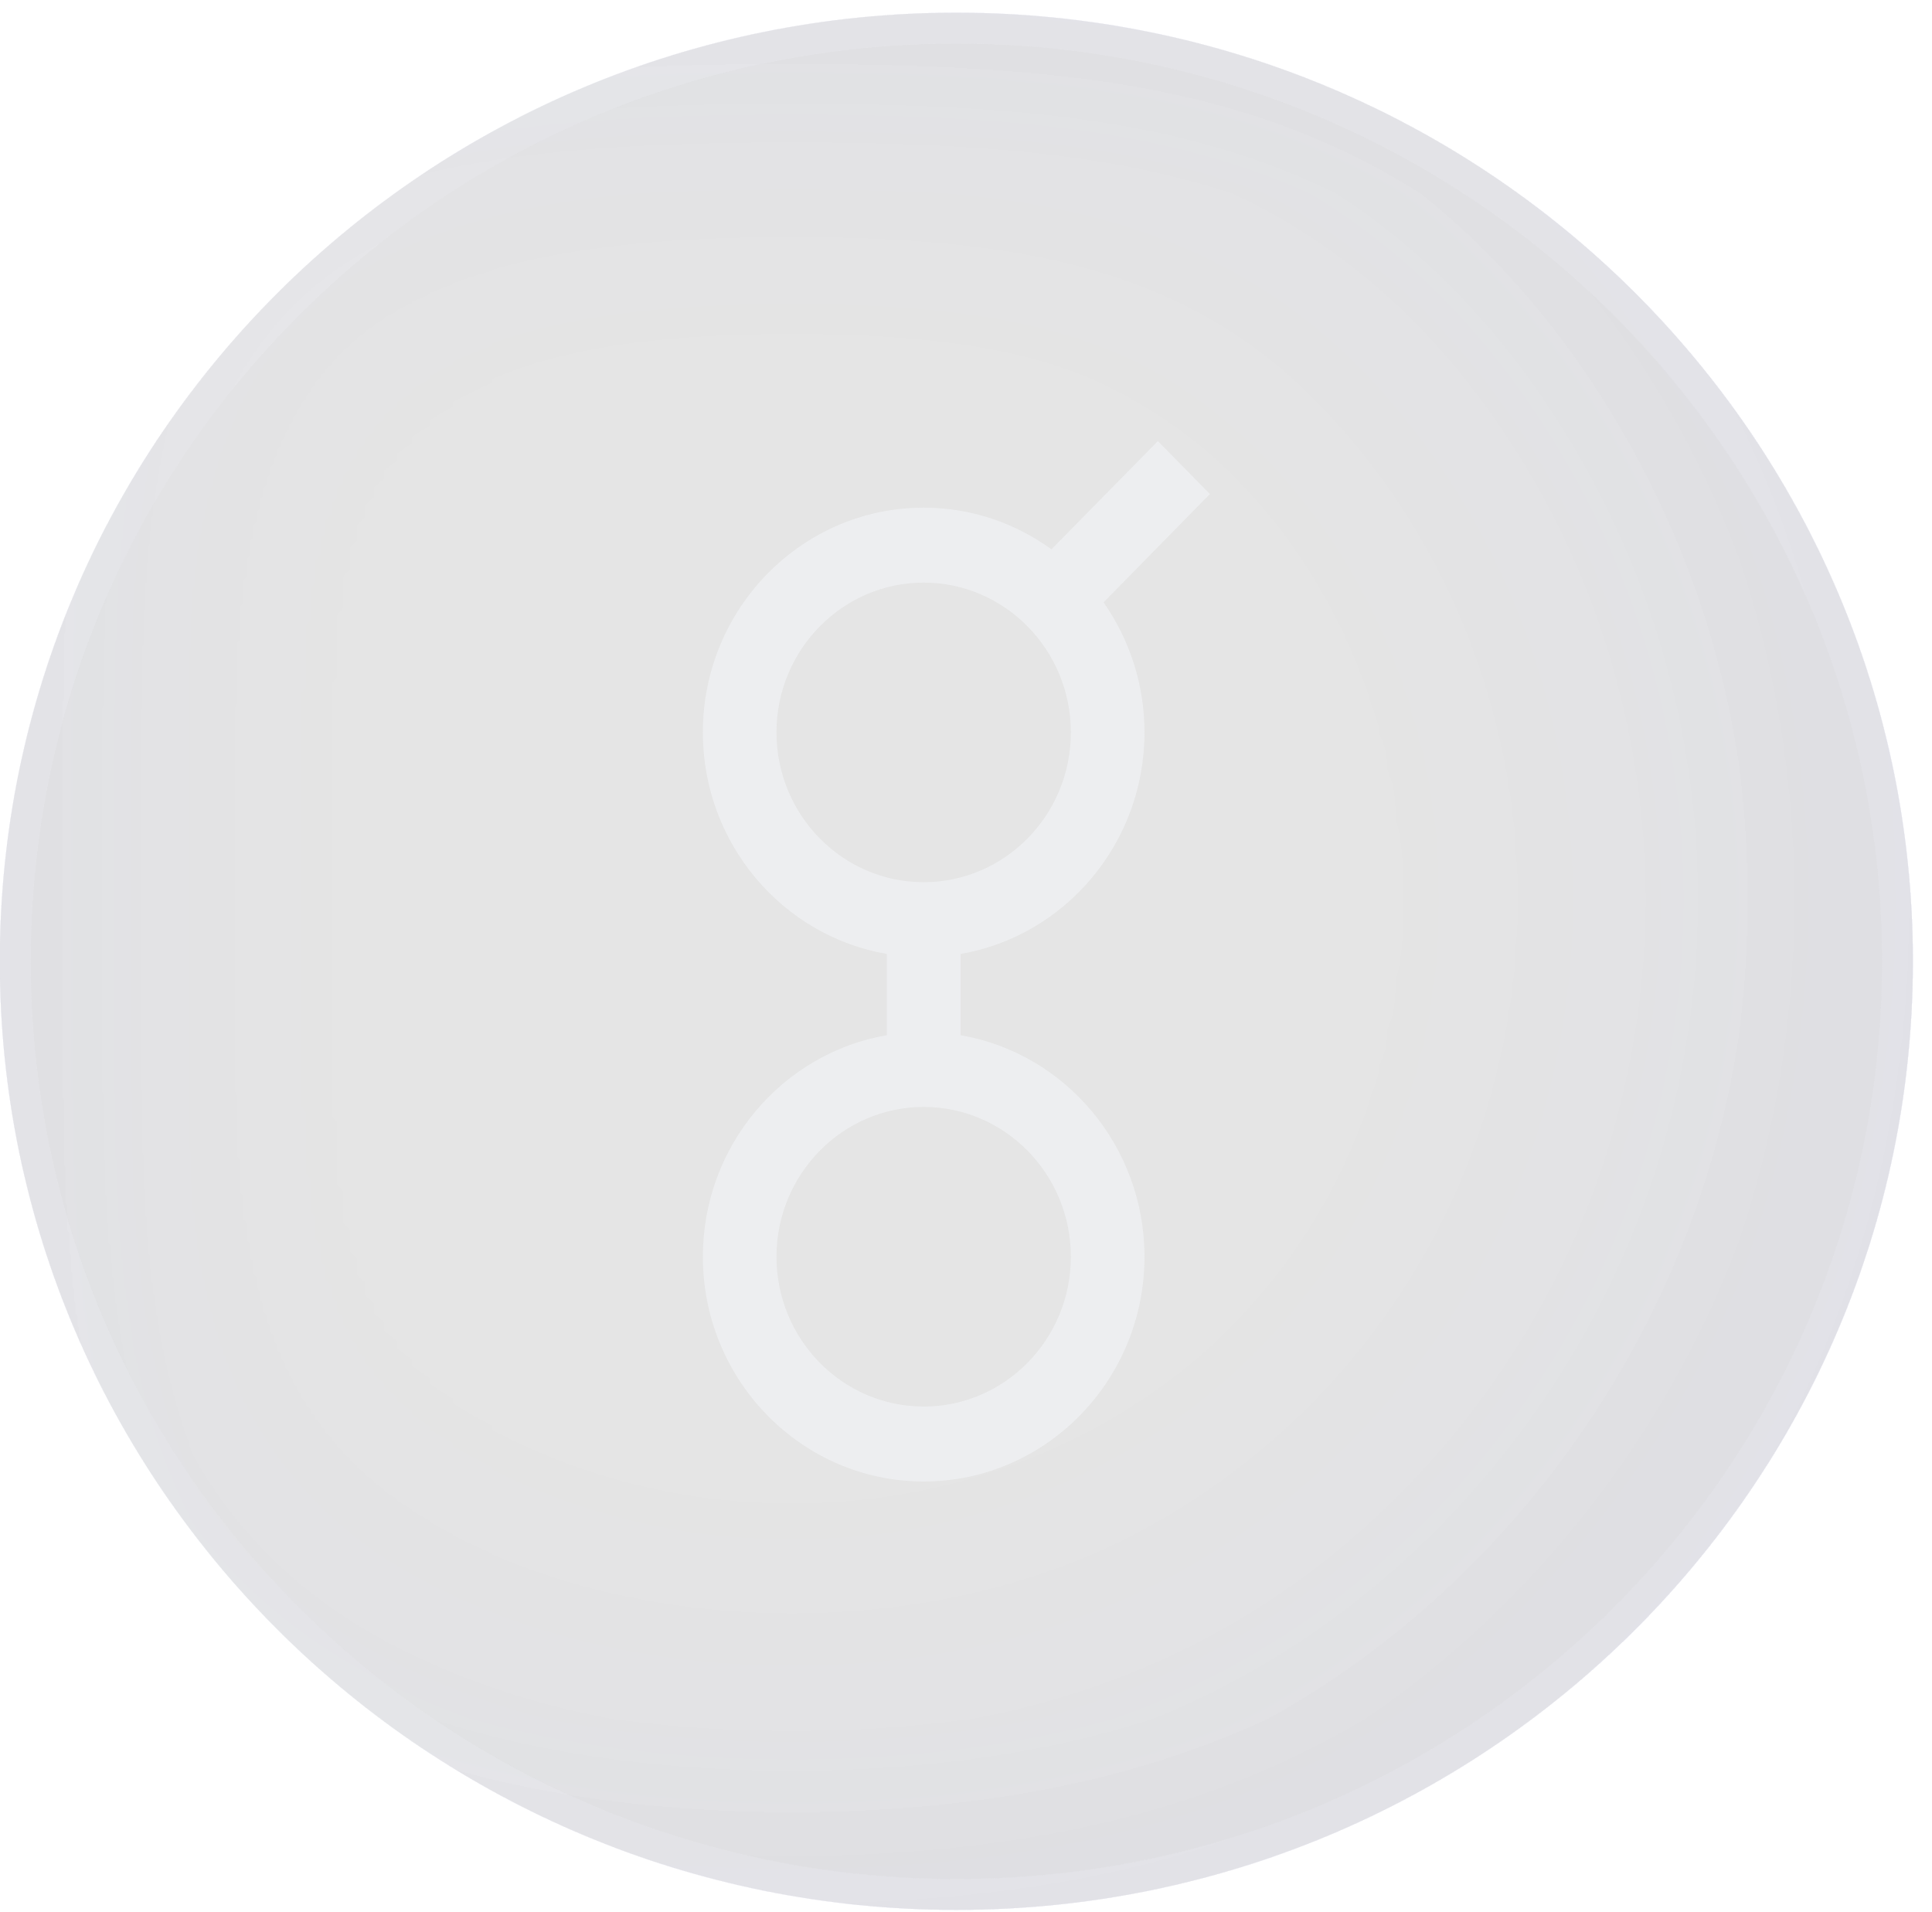
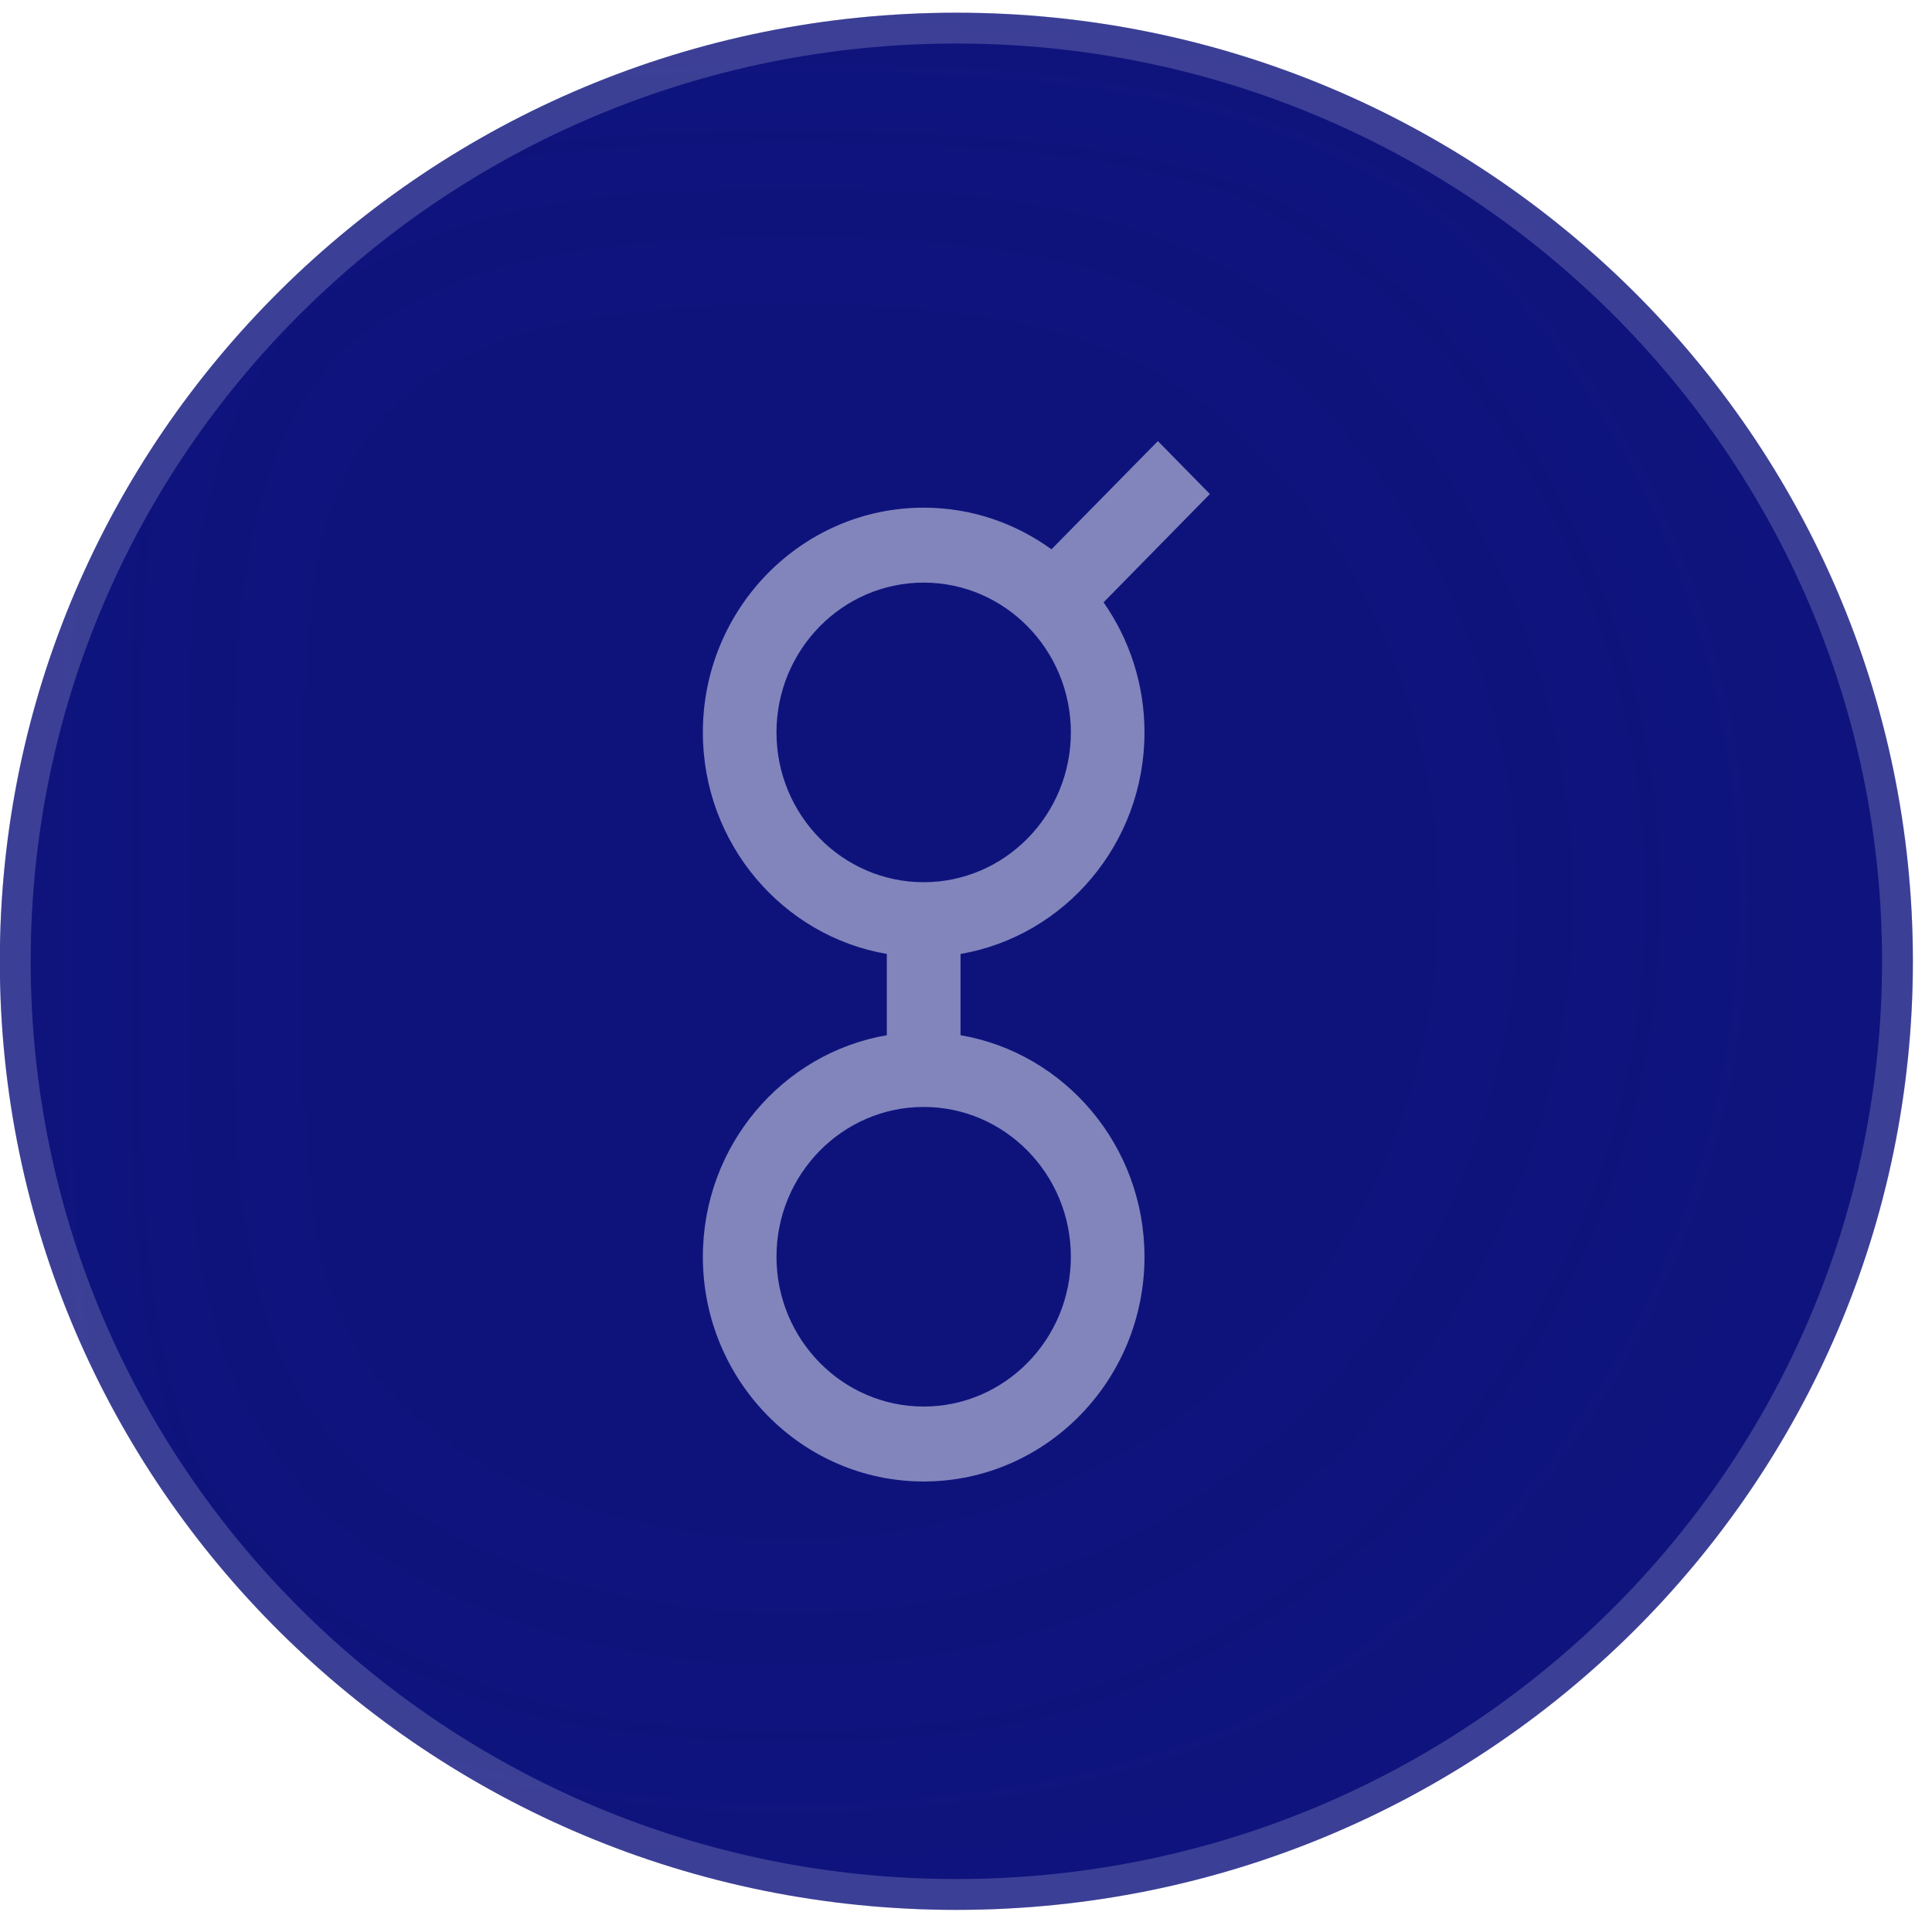
<svg xmlns="http://www.w3.org/2000/svg" width="94" height="93" viewBox="0 0 94 93" fill="none">
  <g filter="url(#filter0_bi_143_4267)">
-     <ellipse cx="46.531" cy="46.769" rx="46.538" ry="46.15" fill="#808080" fill-opacity="0.2" />
+     <ellipse cx="46.531" cy="46.769" rx="46.538" ry="46.15" fill="#0E137C" />
    <path d="M92.32 46.769C92.32 71.837 71.825 92.169 46.531 92.169C21.237 92.169 0.743 71.837 0.743 46.769C0.743 21.701 21.237 1.368 46.531 1.368C71.825 1.368 92.32 21.701 92.32 46.769Z" stroke="#F6F8FC" stroke-opacity="0.2" stroke-width="1.5" />
  </g>
  <path d="M56.336 21.46L51.158 26.726C49.403 25.453 47.258 24.699 44.941 24.699C39.018 24.699 34.197 29.602 34.197 35.633C34.197 41.039 38.075 45.542 43.147 46.411V50.365C38.075 51.234 34.197 55.737 34.197 61.143C34.197 67.17 39.015 72.077 44.941 72.077C50.866 72.077 55.684 67.174 55.684 61.143C55.684 55.737 51.806 51.234 46.734 50.365V46.411C51.806 45.542 55.684 41.039 55.684 35.633C55.684 33.275 54.943 31.091 53.693 29.305L58.866 24.036L56.336 21.46ZM52.102 61.143C52.102 65.162 48.89 68.431 44.941 68.431C40.991 68.431 37.779 65.162 37.779 61.143C37.779 57.124 40.991 53.855 44.941 53.855C48.89 53.855 52.102 57.124 52.102 61.143ZM44.941 42.921C40.991 42.921 37.779 39.652 37.779 35.633C37.779 31.613 40.991 28.345 44.941 28.345C48.89 28.345 52.102 31.613 52.102 35.633C52.102 39.652 48.89 42.921 44.941 42.921Z" fill="#F6F8FC" fill-opacity="0.5" />
  <defs>
    <filter id="filter0_bi_143_4267" x="-400.007" y="-399.382" width="893.076" height="892.301" filterUnits="userSpaceOnUse" color-interpolation-filters="sRGB">
      <feFlood flood-opacity="0" result="BackgroundImageFix" />
      <feGaussianBlur in="BackgroundImageFix" stdDeviation="200" />
      <feComposite in2="SourceAlpha" operator="in" result="effect1_backgroundBlur_143_4267" />
      <feBlend mode="normal" in="SourceGraphic" in2="effect1_backgroundBlur_143_4267" result="shape" />
      <feColorMatrix in="SourceAlpha" type="matrix" values="0 0 0 0 0 0 0 0 0 0 0 0 0 0 0 0 0 0 127 0" result="hardAlpha" />
      <feOffset dx="-8" dy="-3" />
      <feGaussianBlur stdDeviation="16.5" />
      <feComposite in2="hardAlpha" operator="arithmetic" k2="-1" k3="1" />
      <feColorMatrix type="matrix" values="0 0 0 0 0.094 0 0 0 0 0.118 0 0 0 0 0.663 0 0 0 0.04 0" />
      <feBlend mode="normal" in2="shape" result="effect2_innerShadow_143_4267" />
    </filter>
  </defs>
  <g filter="url(#filter0_bi_143_4280)">
-     <path d="M21.307 1.354L1 4.674" stroke="url(#paint0_radial_143_4280)" stroke-width="1.5" />
+     <path d="M21.307 1.354L1 4.674" stroke="url(#paint0_radial_143_4280)" stroke-width="1.5" fill="red" />
  </g>
</svg>
